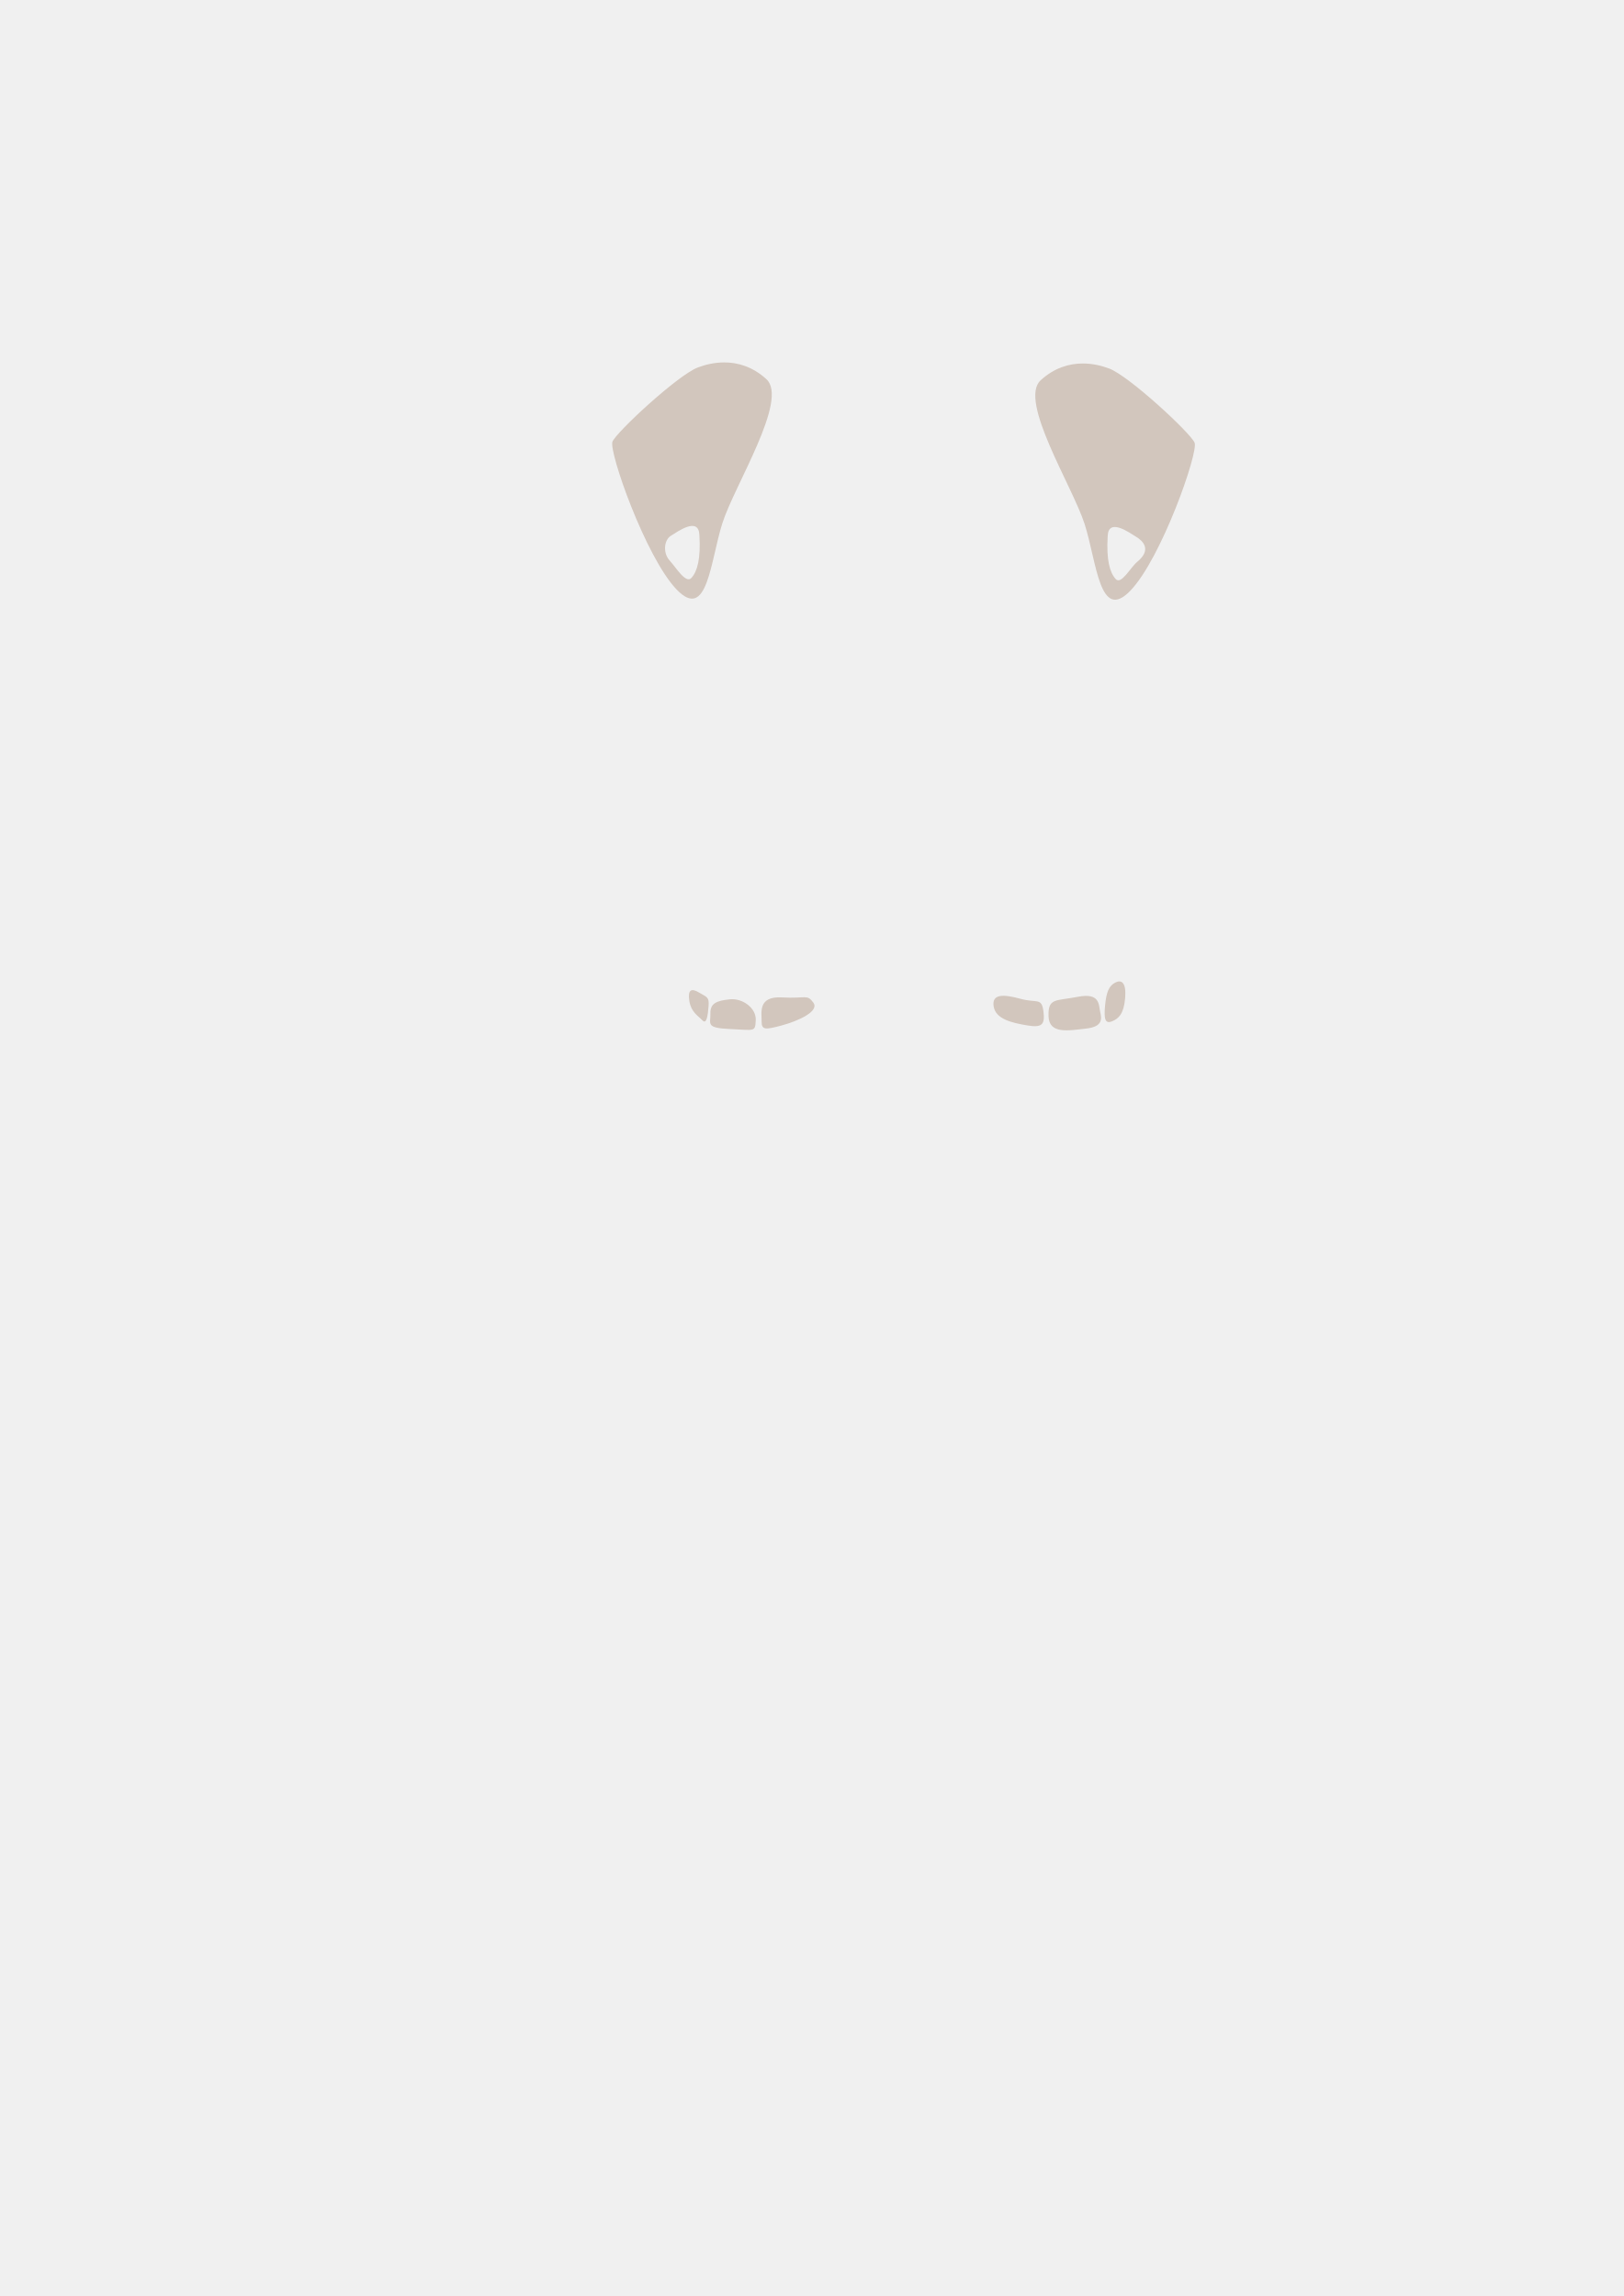
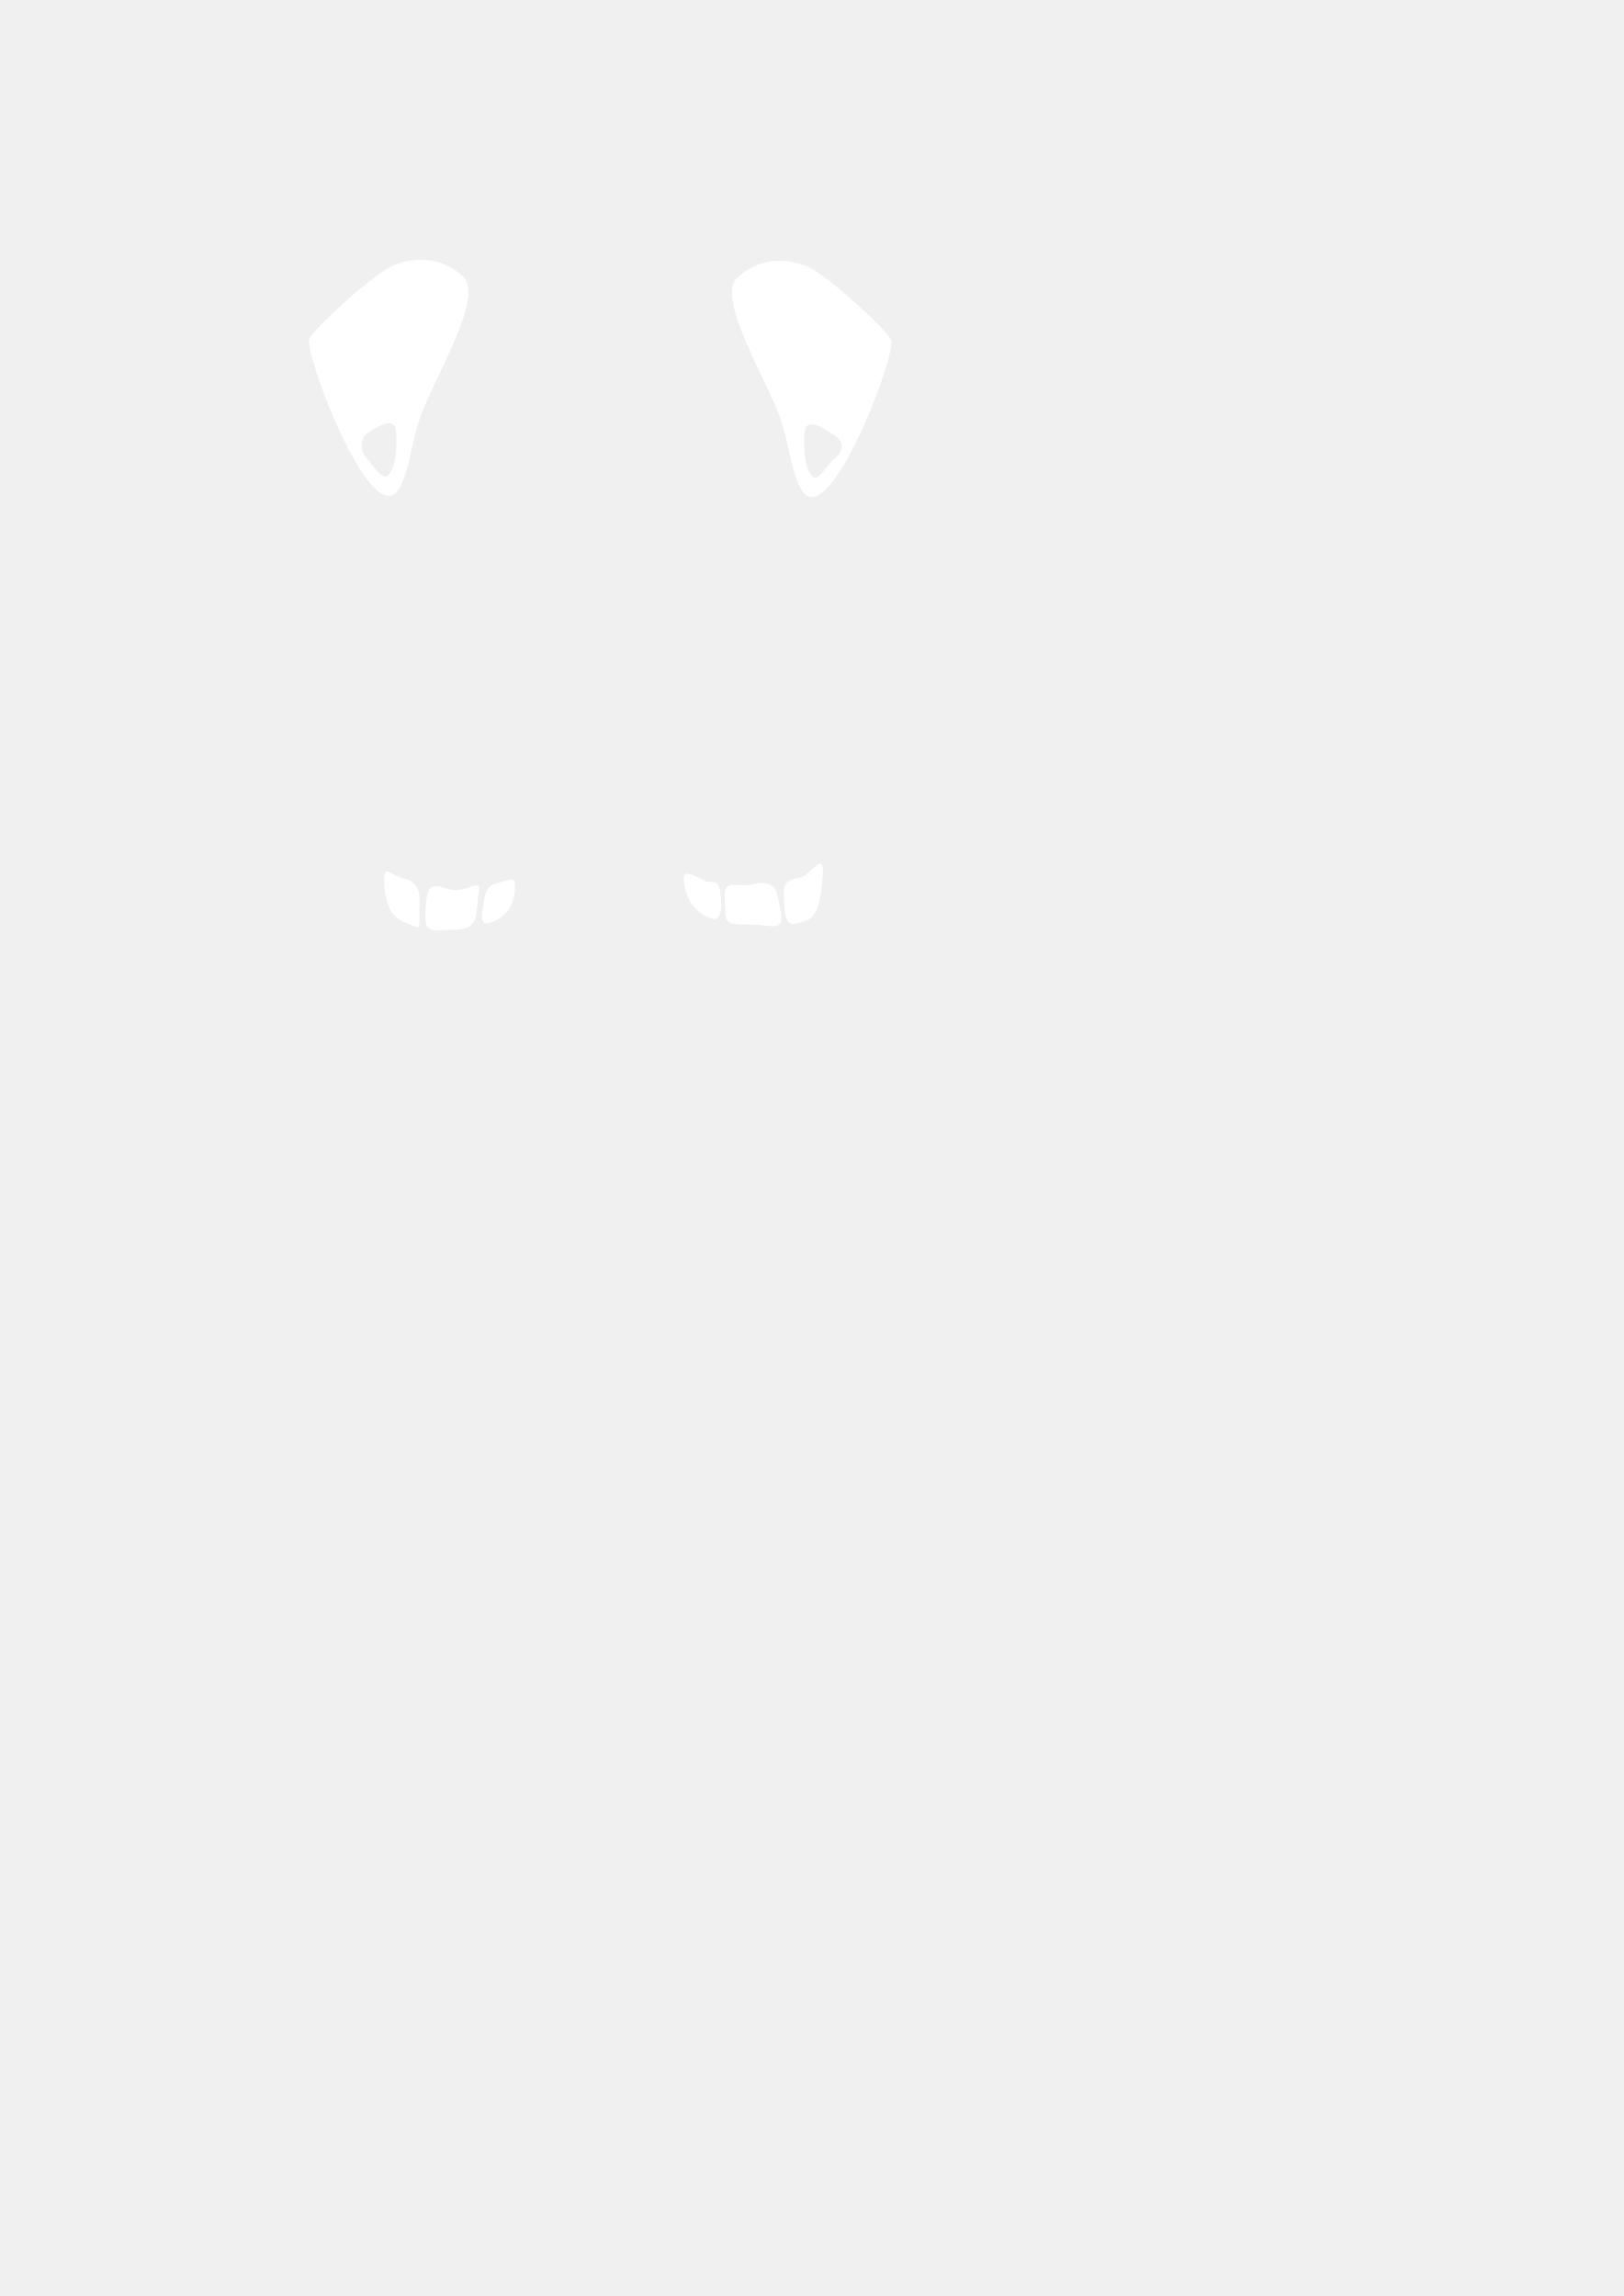
<svg xmlns="http://www.w3.org/2000/svg" width="210mm" height="297mm" viewBox="0 0 210 297" version="1.1" id="svg883">
  <defs id="defs880" />
  <g id="layer1">
    <g id="layer3" transform="matrix(0.9675774,0,0,0.9706236,70.21749,-31.35049)">
      <g id="layer3-6" transform="translate(-33.11941,31.34864)">
-         <path id="path2146-5-4" style="fill:#d2c6bd;fill-opacity:1;stroke:none;stroke-width:0.265px;stroke-linecap:butt;stroke-linejoin:miter;stroke-opacity:1" d="m 57.335,49.25 c -1.239,0.004 -2.431,0.27 -3.496,0.669 -2.672,1 -10.888,8.603 -11.422,9.889 -0.533,1.286 4.43,15.398 8.571,19.705 4.141,4.307 4.501,-3.782 6.125,-8.851 1.624,-5.068 8.885,-16.444 5.879,-19.179 -1.808,-1.645 -3.787,-2.239 -5.658,-2.233 z m -4.367,28.724 c -0.741,0.823 -2.071,-1.416 -2.887,-2.296 -0.989,-1.066 -0.733,-2.798 0.136,-3.321 0.869,-0.523 3.734,-2.63 3.819,-0.084 0.187,3.138 -0.266,4.81 -1.068,5.701 z" />
-         <path id="path2146-5-4-5" style="fill:#d2c6bd;fill-opacity:1;stroke:none;stroke-width:0.265px;stroke-linecap:butt;stroke-linejoin:miter;stroke-opacity:1" d="m 105.311,49.393 c 1.239,0.004 2.431,0.27 3.496,0.669 2.672,1 10.888,8.603 11.422,9.889 0.533,1.286 -4.43,15.398 -8.571,19.705 -4.141,4.307 -4.501,-3.782 -6.125,-8.851 -1.624,-5.068 -8.885,-16.444 -5.879,-19.179 1.808,-1.645 3.787,-2.239 5.658,-2.233 z m 4.367,28.724 c 0.741,0.823 1.959,-1.534 2.887,-2.296 1.984,-1.63 0.733,-2.798 -0.136,-3.321 -0.869,-0.523 -3.734,-2.63 -3.819,-0.084 -0.187,3.138 0.266,4.81 1.068,5.701 z" />
-         <path style="fill:#d2c6bd;fill-opacity:1;stroke:none;stroke-width:0.174px;stroke-linecap:butt;stroke-linejoin:miter;stroke-opacity:1" d="m 52.693,134.358 c -0.233,-1.478 0.236,-1.774 1.299,-1.131 1.063,0.644 1.368,0.578 1.269,1.814 -0.099,1.236 -0.252,2.498 -0.833,1.885 -0.582,-0.613 -1.502,-1.09 -1.735,-2.568 z" id="path2146-3-6" />
-         <path style="fill:#d2c6bd;fill-opacity:1;stroke:none;stroke-width:0.146px;stroke-linecap:butt;stroke-linejoin:miter;stroke-opacity:1" d="m 55.507,136.024 c -0.039,-1.379 0.844,-1.705 2.574,-1.892 1.73,-0.186 3.566,1.167 3.488,2.781 -0.078,1.614 -0.139,1.318 -3.446,1.176 -3.307,-0.143 -2.577,-0.687 -2.615,-2.065 z" id="path2146-3" />
-         <path style="fill:#d2c6bd;fill-opacity:1;stroke:none;stroke-width:0.174px;stroke-linecap:butt;stroke-linejoin:miter;stroke-opacity:1" d="m 62.353,137.052 c 0.013,-1.184 -0.511,-3.36 2.731,-3.175 3.242,0.185 3.309,-0.474 4.178,0.687 0.87,1.161 -2.021,2.455 -4.225,3.048 -2.204,0.593 -2.696,0.624 -2.684,-0.56 z" id="path2146-3-5" />
-         <path style="fill:#d2c6bd;fill-opacity:1;stroke:none;stroke-width:0.173px;stroke-linecap:butt;stroke-linejoin:miter;stroke-opacity:1" d="m 93.366,135.068 c -0.268,-1.712 1.374,-1.61 3.584,-1.008 2.21,0.603 2.825,-0.204 3.071,1.656 0.245,1.86 -0.246,2.217 -2.219,1.882 -1.973,-0.336 -4.168,-0.818 -4.435,-2.53 z" id="path2146-3-1" />
-         <path style="fill:#d2c6bd;fill-opacity:1;stroke:none;stroke-width:0.168px;stroke-linecap:butt;stroke-linejoin:miter;stroke-opacity:1" d="m 110.945,133.96 c 0.173,-2.077 -0.487,-2.498 -1.334,-2.055 -0.847,0.443 -1.183,1.282 -1.351,3.072 -0.168,1.79 0.015,2.454 0.929,2.086 0.914,-0.368 1.582,-1.026 1.755,-3.103 z" id="path2146-3-6-9-0" />
-         <path style="fill:#d2c6bd;fill-opacity:1;stroke:none;stroke-width:0.168px;stroke-linecap:butt;stroke-linejoin:miter;stroke-opacity:1" d="m 100.702,136.369 c -0.066,-2.454 0.929,-1.992 3.93,-2.575 3,-0.583 2.768,1.108 2.974,2.001 0.206,0.893 0.414,1.983 -1.893,2.236 -2.306,0.253 -4.945,0.793 -5.011,-1.662 z" id="path2146-3-5-3" />
+         <path id="path2146-5-4" style="fill:#ffffff;fill-opacity:1;stroke:none;stroke-width:0.265px;stroke-linecap:butt;stroke-linejoin:miter;stroke-opacity:1" d="m 16.797,35.57 c -1.239,0.004 -2.431,0.27 -3.496,0.669 -2.672,1 -10.888,8.603 -11.422,9.889 -0.533,1.286 4.43,15.398 8.571,19.705 4.141,4.307 4.501,-3.782 6.125,-8.851 1.624,-5.068 8.885,-16.444 5.879,-19.179 -1.808,-1.645 -3.787,-2.239 -5.658,-2.233 z m -4.367,28.724 c -0.741,0.823 -2.071,-1.416 -2.887,-2.296 -0.989,-1.066 -0.733,-2.798 0.136,-3.321 0.869,-0.523 3.734,-2.63 3.819,-0.084 0.187,3.138 -0.266,4.81 -1.068,5.701 z" />
+         <path id="path2146-5-4-5" style="fill:#ffffff;fill-opacity:1;stroke:none;stroke-width:0.265px;stroke-linecap:butt;stroke-linejoin:miter;stroke-opacity:1" d="m 64.772,35.713 c 1.239,0.004 2.431,0.27 3.496,0.669 2.672,1 10.888,8.603 11.422,9.889 0.533,1.286 -4.43,15.398 -8.571,19.705 -4.141,4.307 -4.501,-3.782 -6.125,-8.851 -1.624,-5.068 -8.885,-16.444 -5.879,-19.179 1.808,-1.645 3.787,-2.239 5.658,-2.233 z m 4.367,28.724 c 0.741,0.823 1.959,-1.534 2.887,-2.296 1.984,-1.63 0.733,-2.798 -0.136,-3.321 -0.869,-0.523 -3.734,-2.63 -3.819,-0.084 -0.187,3.138 0.266,4.81 1.068,5.701 z" />
+         <path style="fill:#ffffff;fill-opacity:1;stroke:none;stroke-width:0.174px;stroke-linecap:butt;stroke-linejoin:miter;stroke-opacity:1" d="m 11.917,118.943 c -0.179,-3.259 0.902,-1.305 2.186,-1.031 2.027,0.434 2.568,1.38 2.532,3.29 -0.082,4.306 0.374,3.532 -1.83,2.735 -1.407,-0.509 -2.709,-1.736 -2.888,-4.995 z" id="path2146-3-6" />
+         <path style="fill:#ffffff;fill-opacity:1;stroke:none;stroke-width:0.178px;stroke-linecap:butt;stroke-linejoin:miter;stroke-opacity:1" d="m 17.569,120.714 c 0.274,-2.199 1.155,-1.764 3.207,-1.229 2.207,0.575 4.238,-1.883 3.744,0.495 -0.494,2.378 0.503,4.861 -3.386,4.89 -3.089,0.022 -4.208,0.999 -3.565,-4.156 z" id="path2146-3" />
+         <path style="fill:#ffffff;fill-opacity:1;stroke:none;stroke-width:0.174px;stroke-linecap:butt;stroke-linejoin:miter;stroke-opacity:1" d="m 26.928,118.672 c 1.237,-0.29 2.4,-1.018 2.455,0.045 0.111,2.152 -0.648,4.089 -2.874,5.044 -0.651,0.279 -1.867,0.803 -1.482,-1.543 0.312,-1.896 0.381,-3.189 1.901,-3.546 z" id="path2146-3-6-2" />
+         <path style="fill:#ffffff;fill-opacity:1;stroke:none;stroke-width:0.174px;stroke-linecap:butt;stroke-linejoin:miter;stroke-opacity:1" d="m 70.532,117.453 c 0.179,-3.259 -1.704,0.171 -2.987,0.445 -2.027,0.434 -2.246,0.69 -2.21,2.6 0.082,4.306 0.884,3.882 3.087,3.085 1.407,-0.509 1.931,-2.872 2.11,-6.13 z" id="path2146-3-6-6" />
+         <path style="fill:#ffffff;fill-opacity:1;stroke:none;stroke-width:0.178px;stroke-linecap:butt;stroke-linejoin:miter;stroke-opacity:1" d="m 64.4,120.01 c -0.238,-0.904 -1.155,-1.764 -3.207,-1.229 -2.207,0.575 -3.937,-0.979 -3.766,1.96 0.171,2.939 -0.481,3.479 3.408,3.425 3.438,-0.048 5.119,1.753 3.565,-4.156 z" id="path2146-3-7" />
+         <path style="fill:#ffffff;fill-opacity:1;stroke:none;stroke-width:0.174px;stroke-linecap:butt;stroke-linejoin:miter;stroke-opacity:1" d="m 54.525,118.234 c -1.836,-1.046 -2.541,-1.014 -2.565,-0.384 -0.081,2.154 1.061,4.412 3.287,5.366 0.651,0.279 1.709,0.674 1.695,-1.703 -0.024,-4.133 -1.098,-2.527 -2.417,-3.279 z" id="path2146-3-6-2-5" />
      </g>
    </g>
  </g>
</svg>
